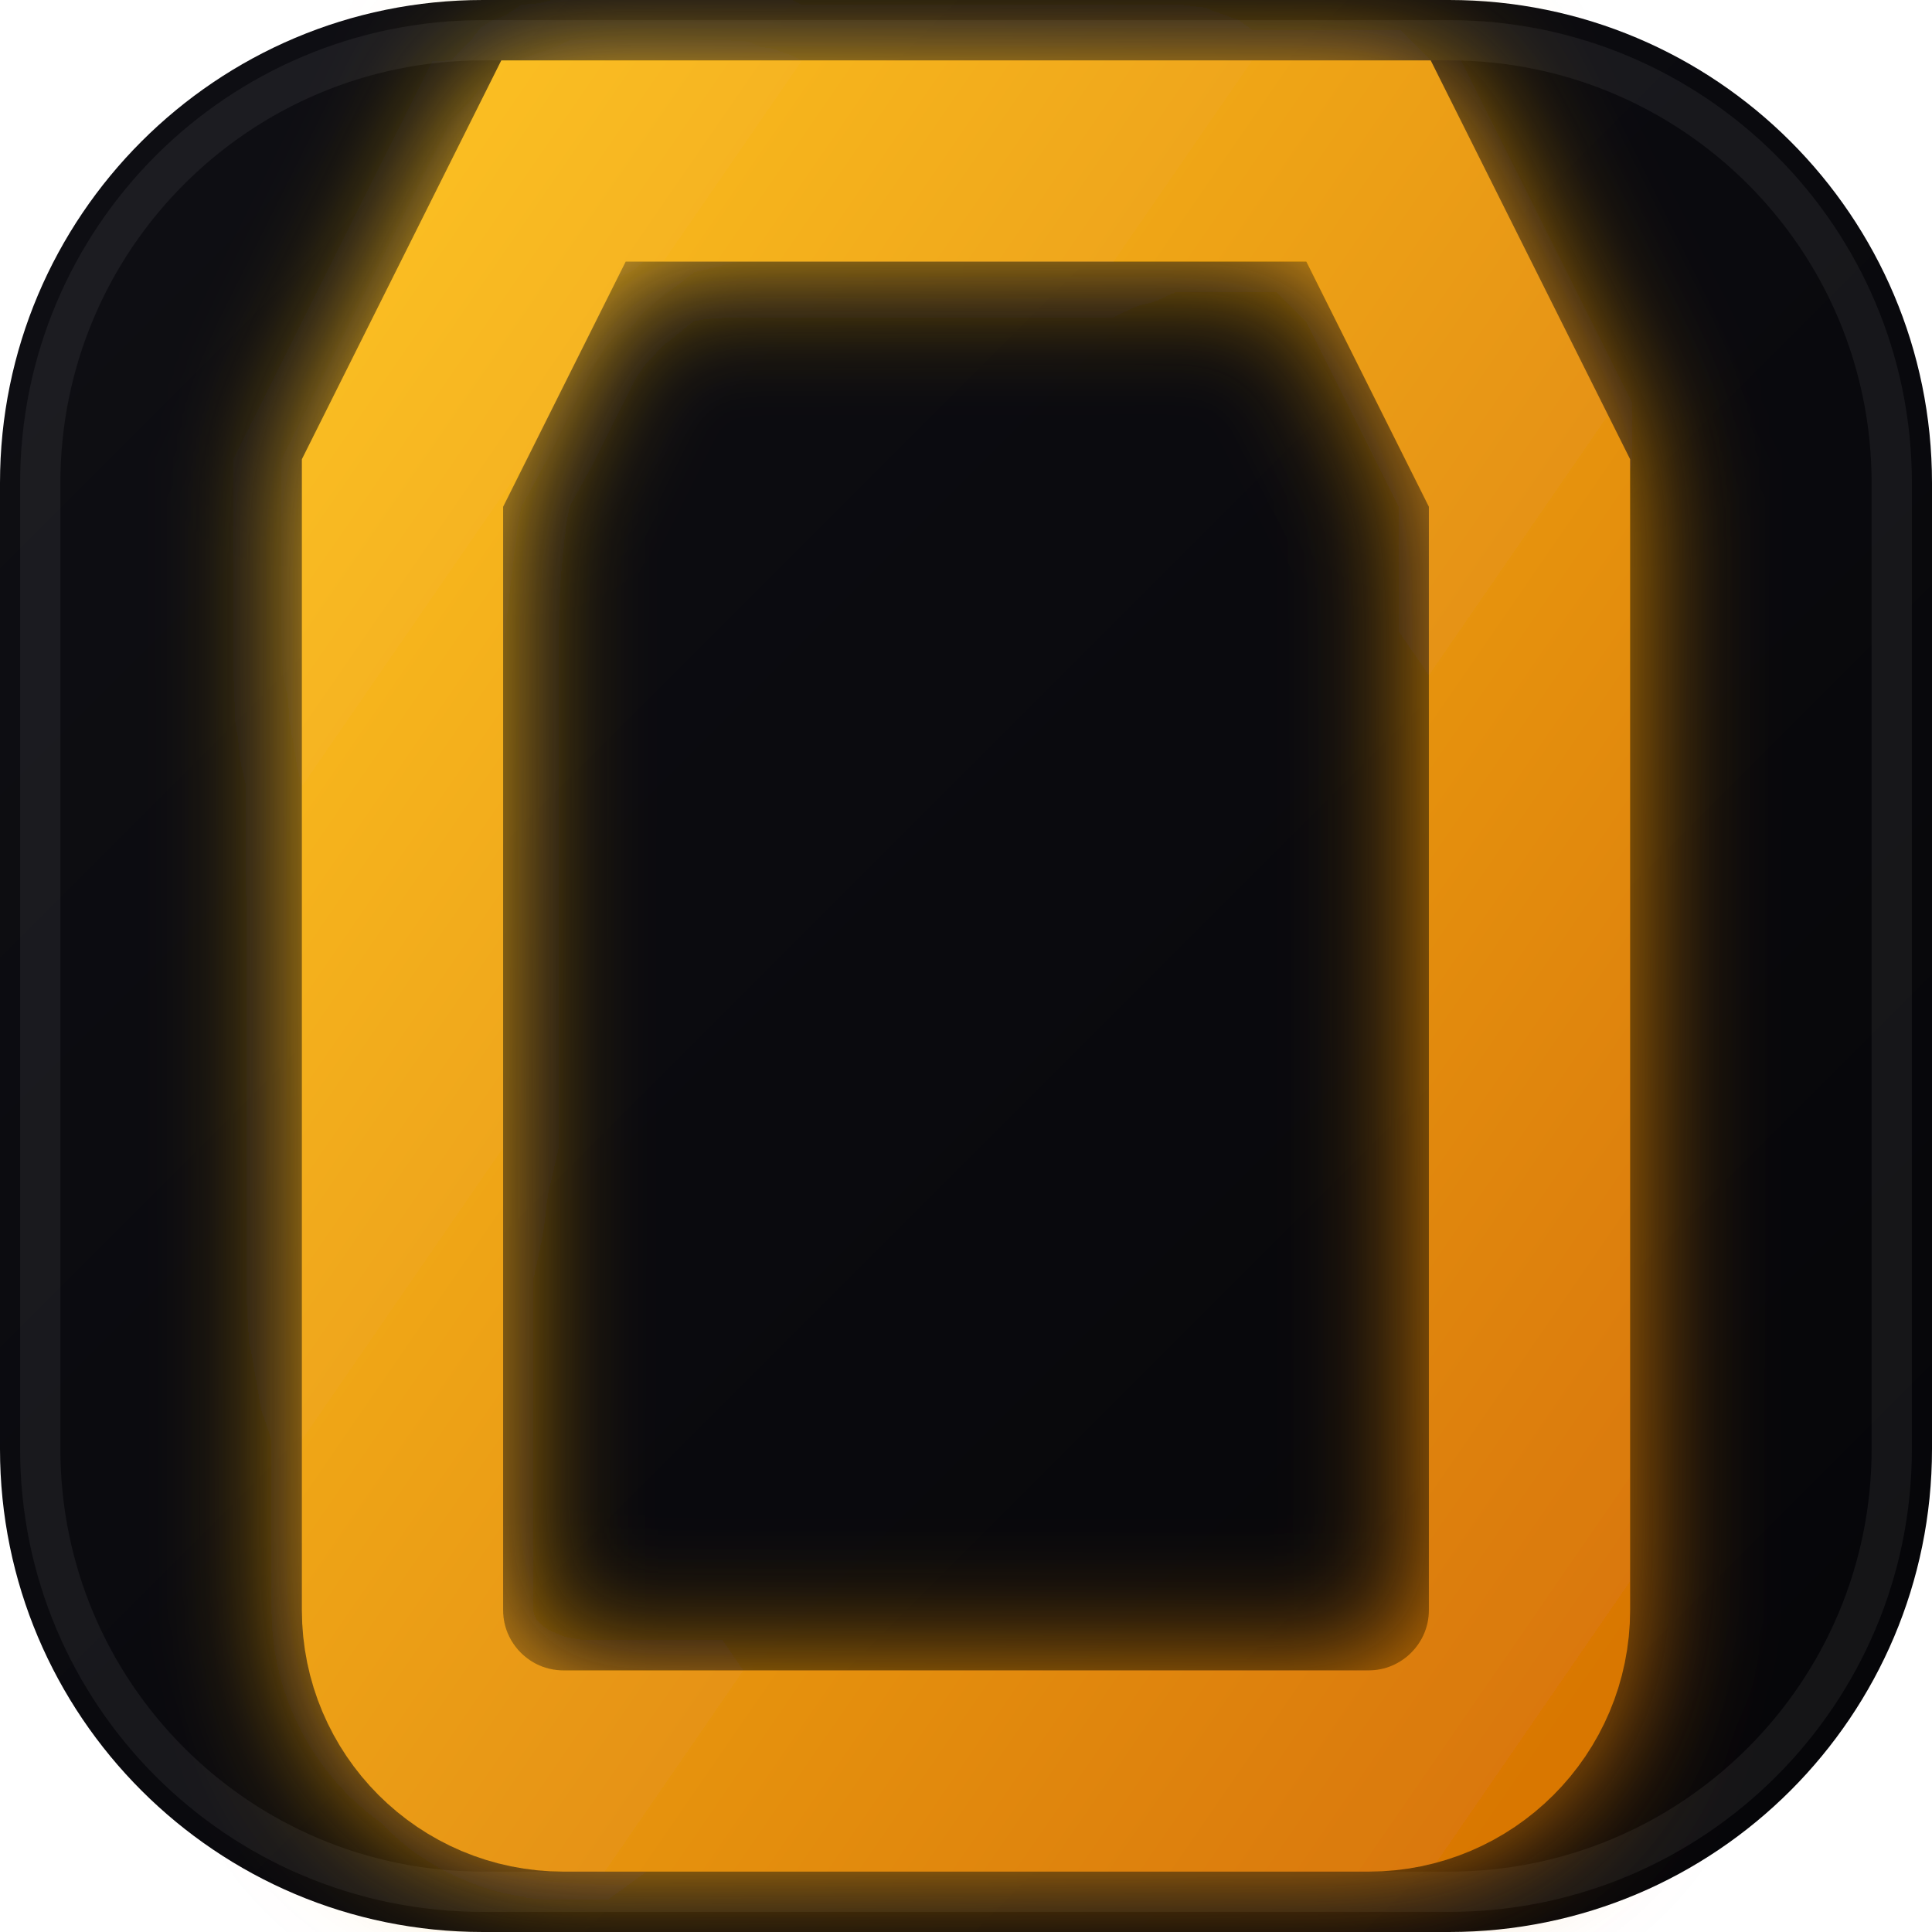
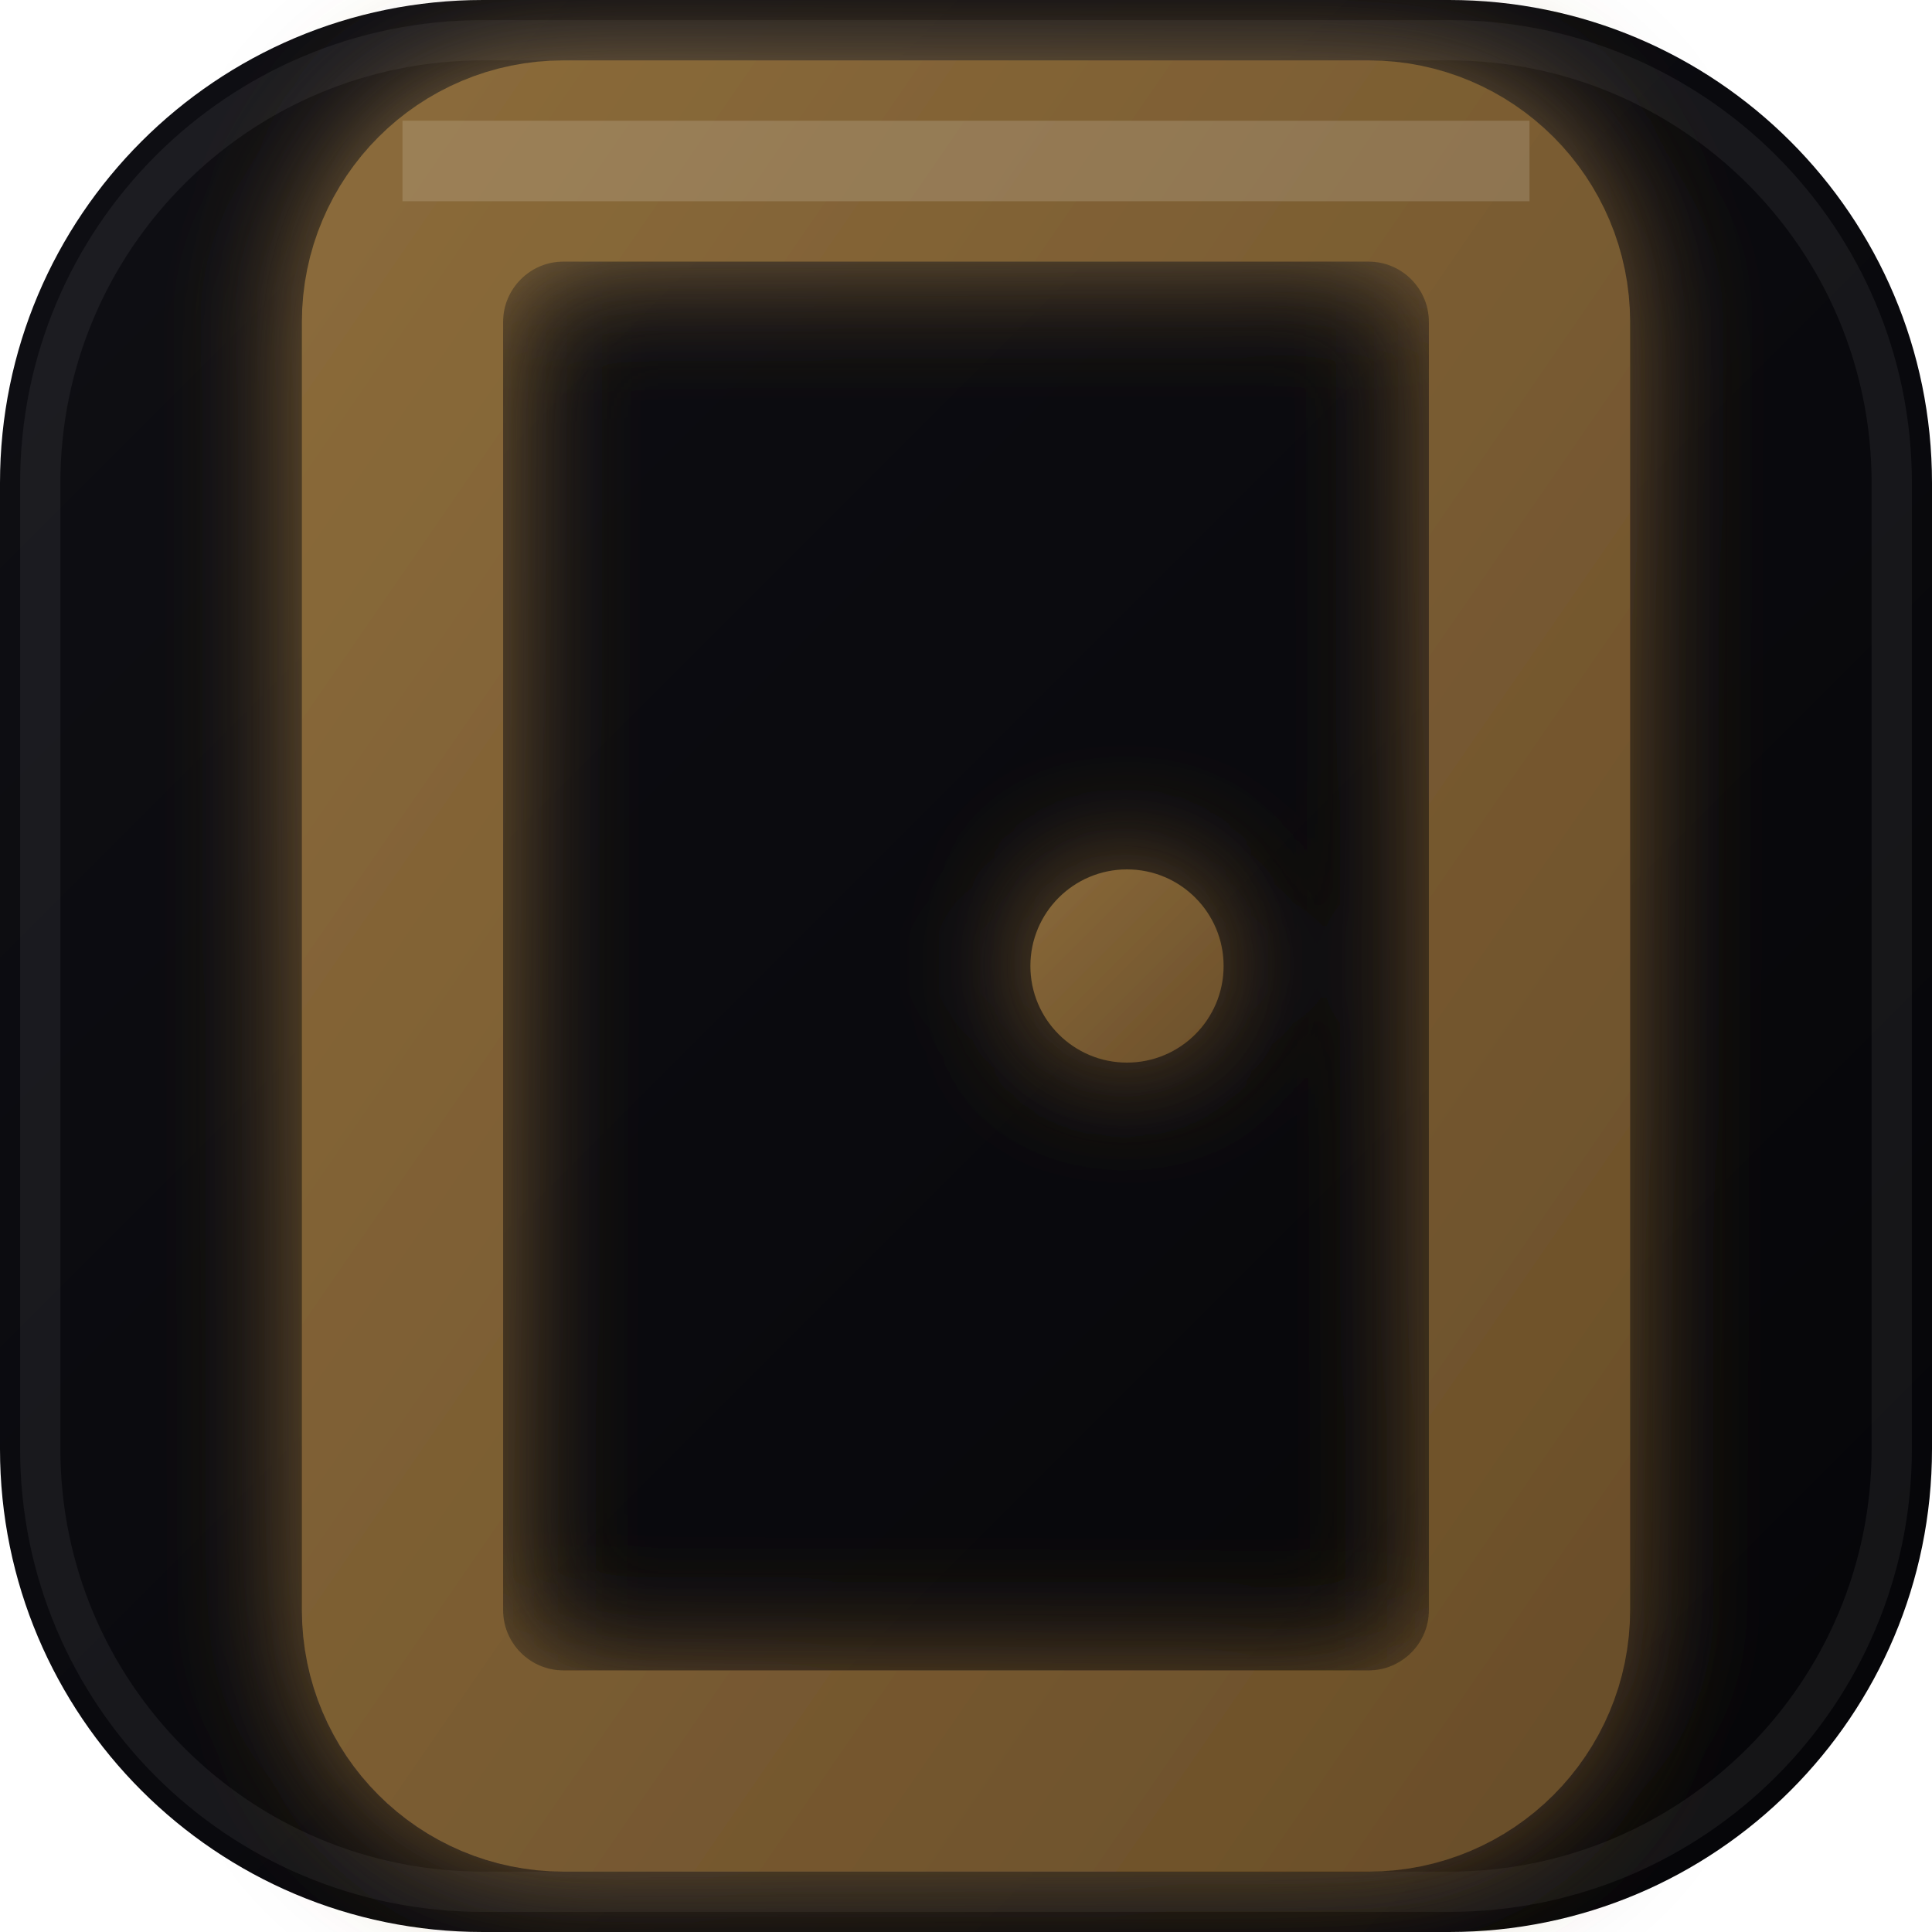
<svg xmlns="http://www.w3.org/2000/svg" width="512" height="512" viewBox="0 0 24 24">
  <defs>
    <linearGradient id="bg" x1="0%" y1="0%" x2="100%" y2="100%">
      <stop offset="0%" stop-color="#0f0f14" />
      <stop offset="100%" stop-color="#050508" />
    </linearGradient>
    <linearGradient id="grad" x1="0%" y1="0%" x2="100%" y2="100%">
-       <stop offset="0%" stop-color="#fbbf24" />
-       <stop offset="100%" stop-color="#d97706" />
+       <stop offset="0%" stop-color="#8a6a3a" />
+       <stop offset="100%" stop-color="#6b4f2a" />
    </linearGradient>
    <filter id="glow" x="-50%" y="-50%" width="200%" height="200%">
      <feGaussianBlur stdDeviation="0.8" result="coloredBlur" />
      <feMerge>
        <feMergeNode in="coloredBlur" />
        <feMergeNode in="SourceGraphic" />
      </feMerge>
    </filter>
  </defs>
  <rect width="24" height="24" rx="6" fill="url(#bg)" />
  <rect x="0.5" y="0.5" width="23" height="23" rx="5.5" fill="none" stroke="rgba(255,255,255,0.06)" stroke-width="0.5" />
  <g filter="url(#glow)">
-     <path d="M7 2 L17 2 L19 6 L19 20 A2 2 0 0 1 17 22 H7 A2 2 0 0 1 5 20 L5 6 Z" fill="none" stroke="url(#grad)" stroke-width="2.5" />
-     <line x1="9" y1="10" x2="15" y2="10" stroke="url(#grad)" stroke-width="2" />
-     <line x1="9" y1="14" x2="15" y2="14" stroke="url(#grad)" stroke-width="2" opacity="0.6" />
+     <rect x="5" y="2" width="14" height="20" rx="2" fill="none" stroke="url(#grad)" stroke-width="2.5" />
+     <circle cx="14" cy="12" r="1.2" fill="url(#grad)" />
+     <path d="M5 2 L19 2" stroke="rgba(255,255,255,0.15)" stroke-width="1" />
  </g>
</svg>
